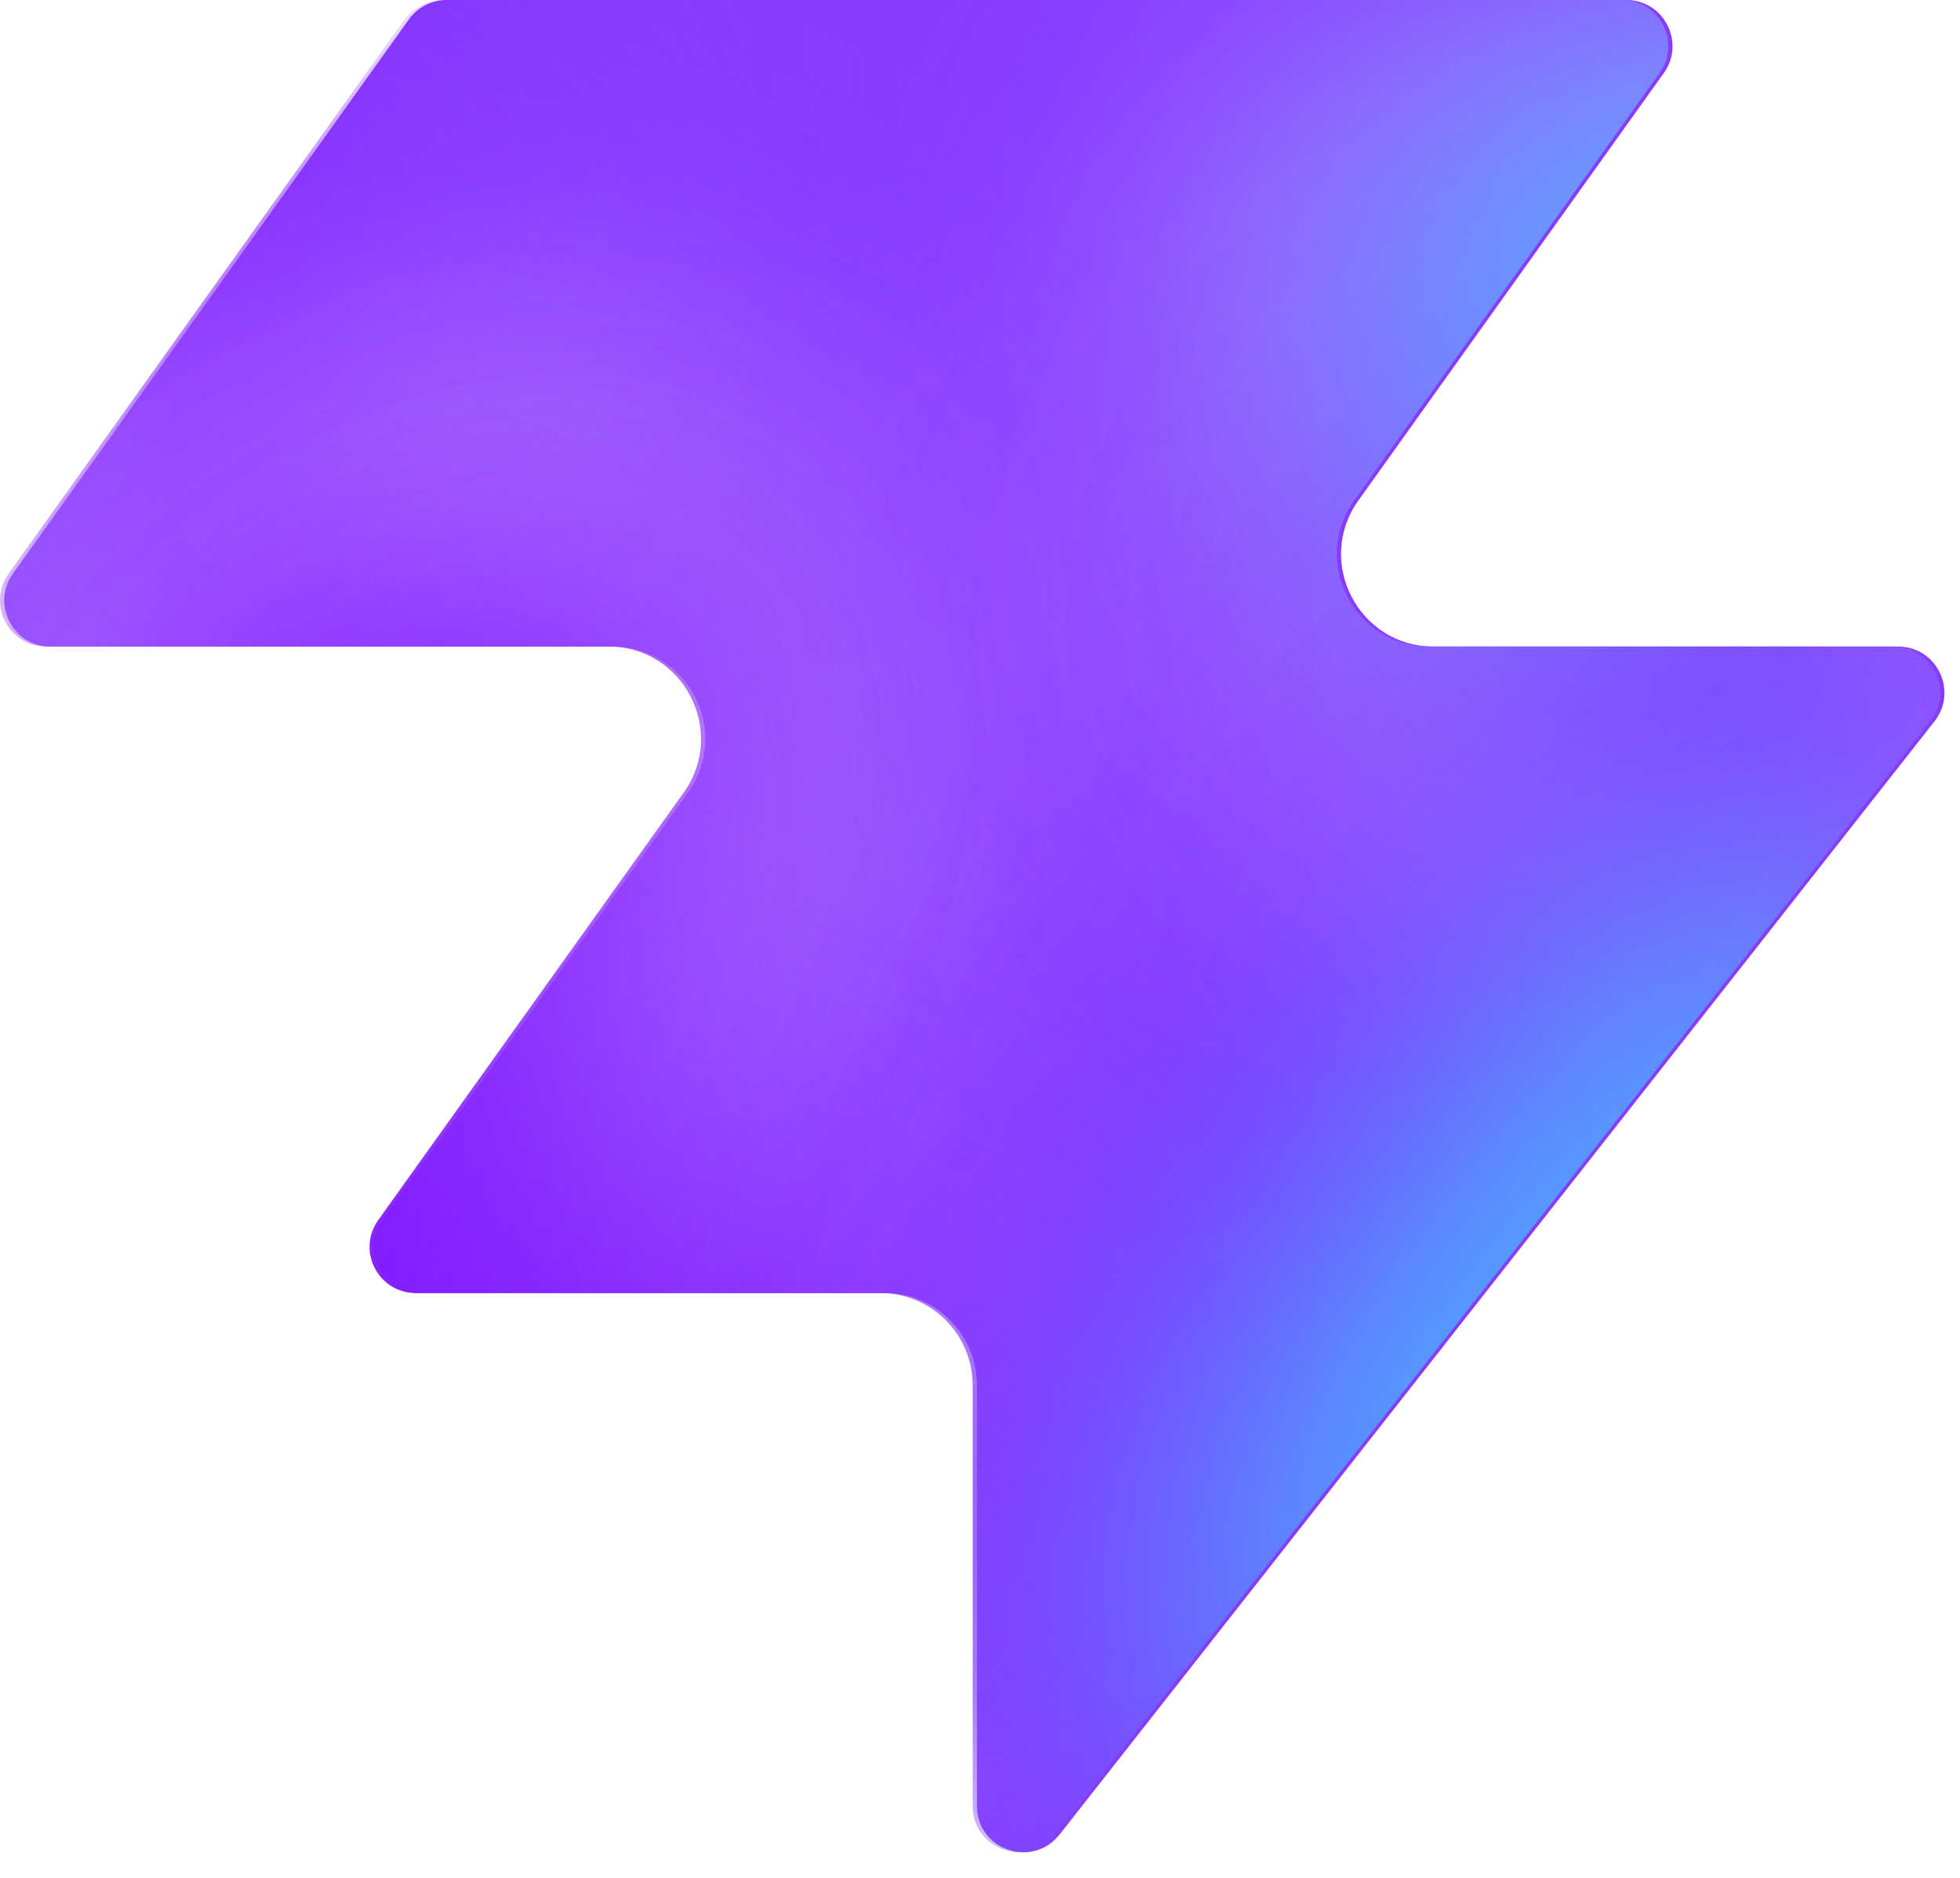
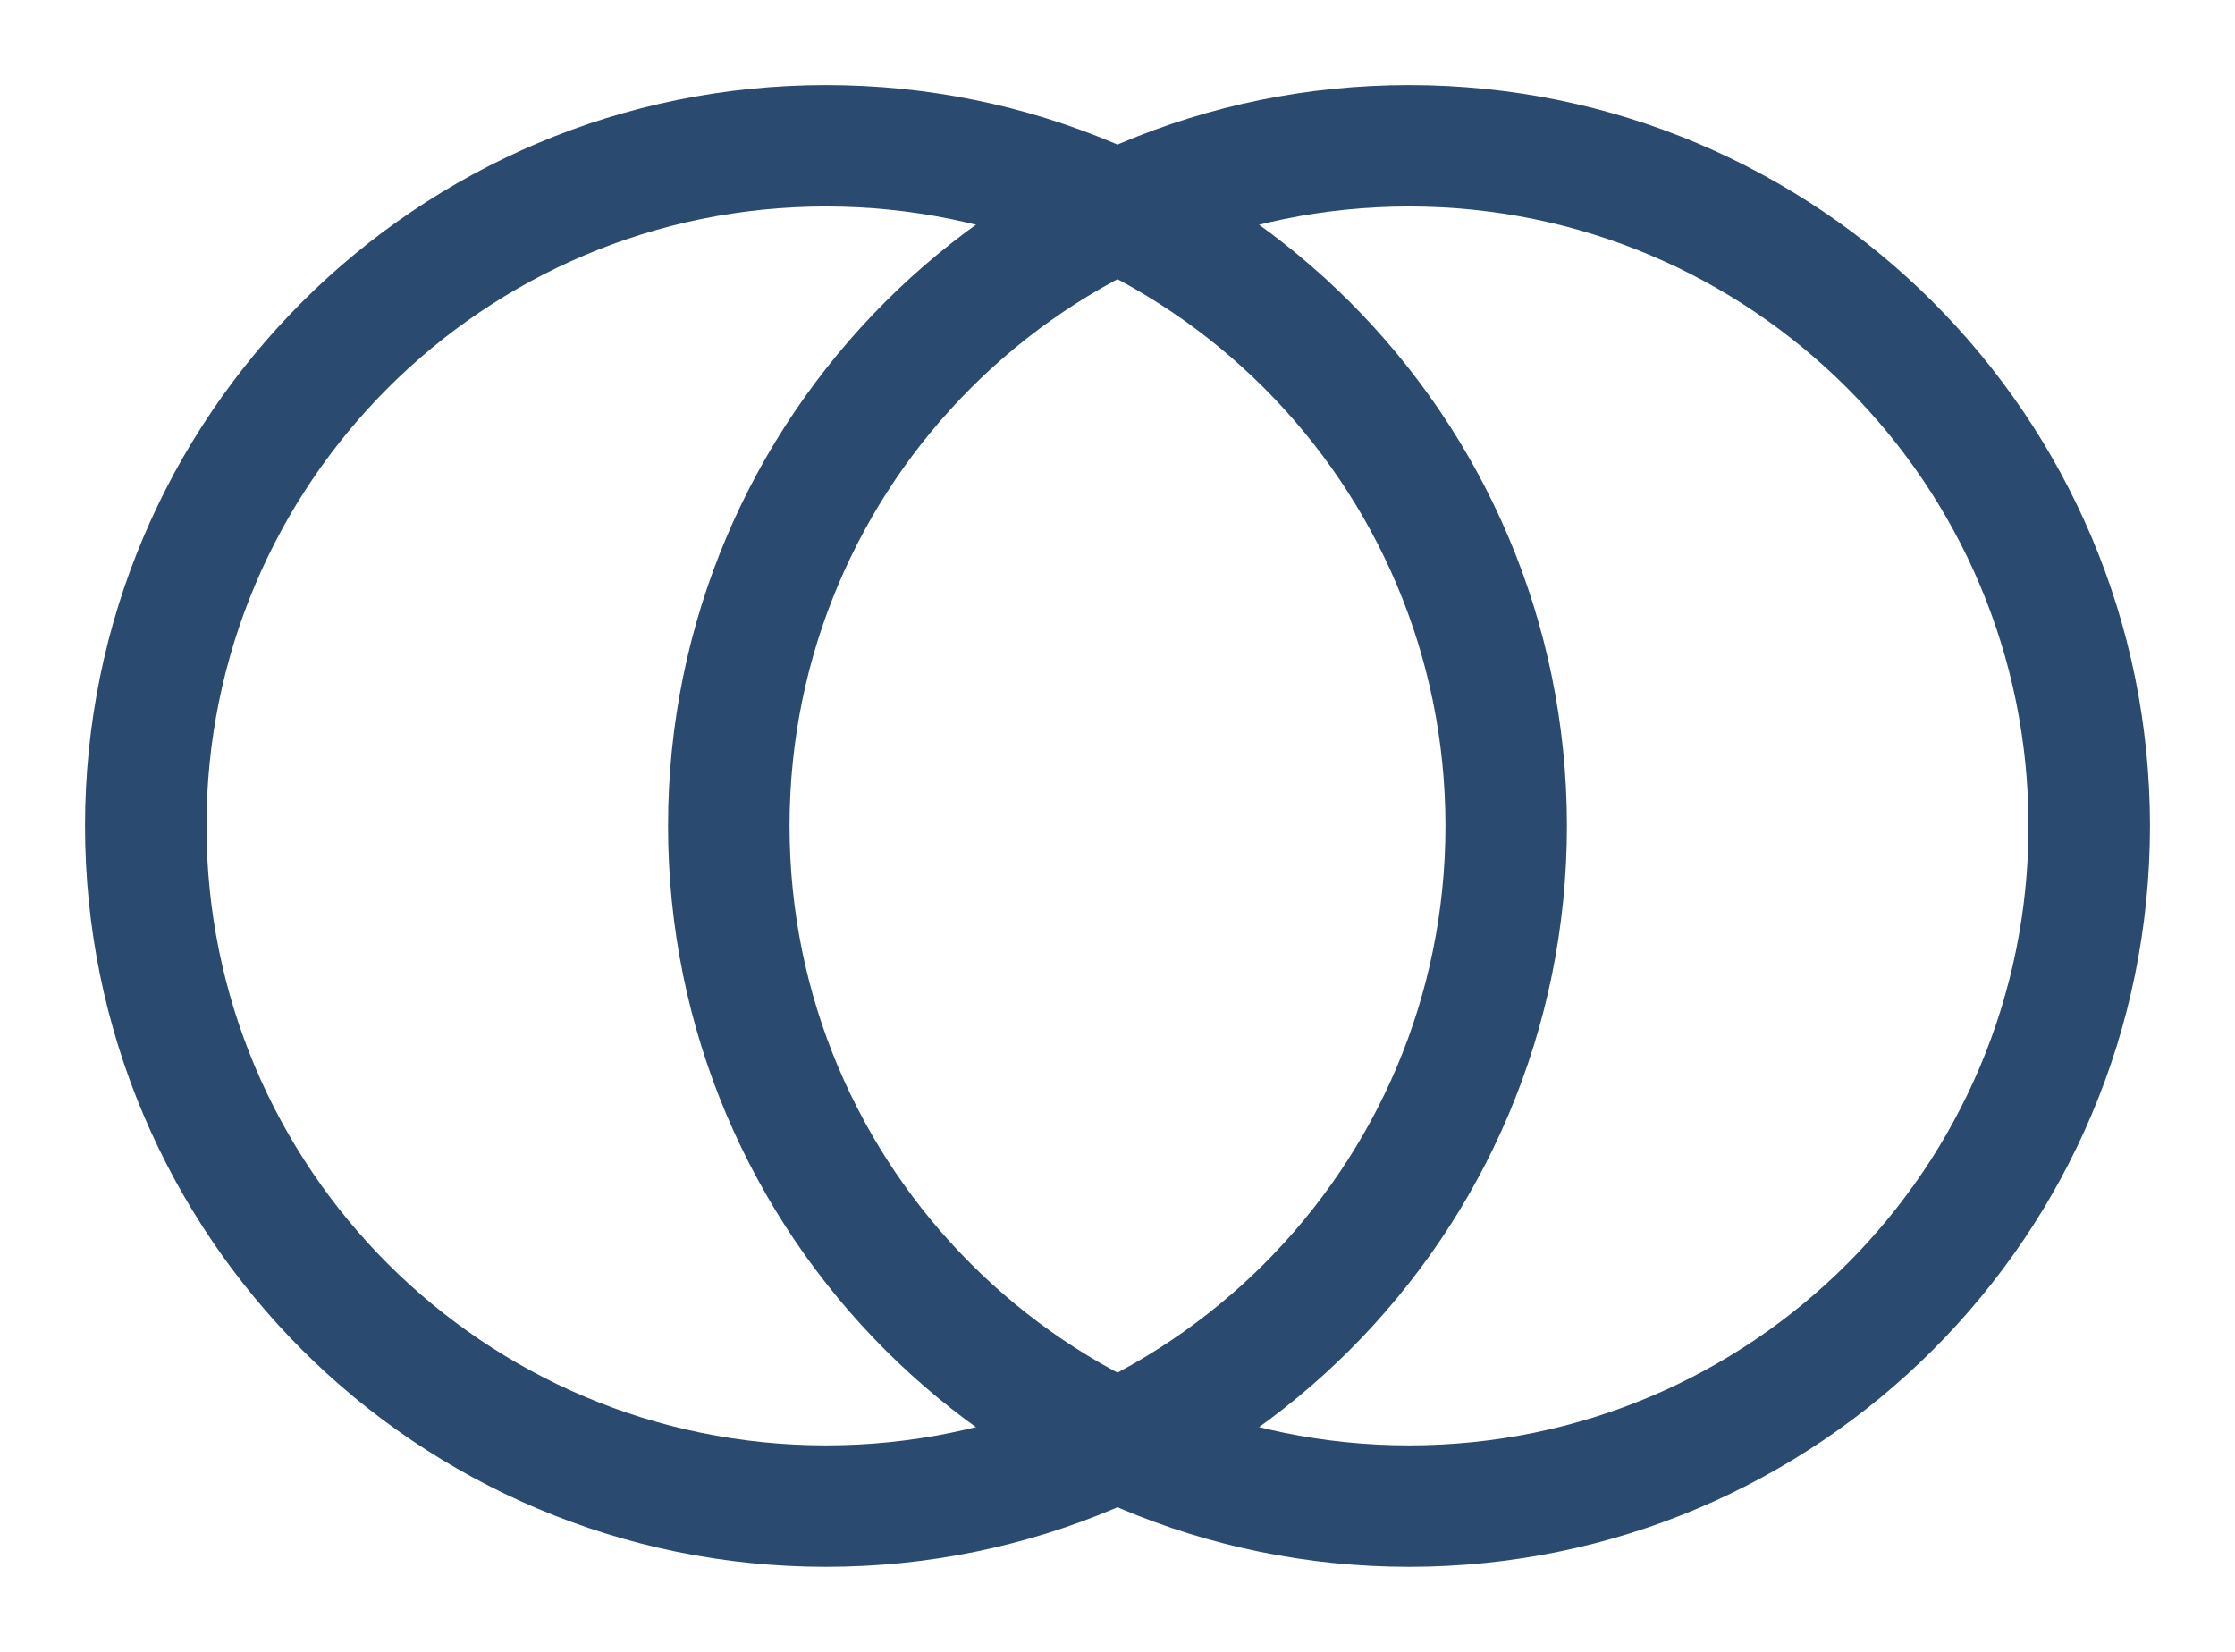
- <svg xmlns="http://www.w3.org/2000/svg" width="48" height="46" fill="none" viewBox="0 0 48 46">
-   <path fill="#863bff" d="M25.946 44.938c-.664.845-2.021.375-2.021-.698V33.937a2.26 2.26 0 0 0-2.262-2.262H10.287c-.92 0-1.456-1.04-.92-1.788l7.48-10.471c1.07-1.497 0-3.578-1.842-3.578H1.237c-.92 0-1.456-1.04-.92-1.788L10.013.474c.214-.297.556-.474.92-.474h28.894c.92 0 1.456 1.04.92 1.788l-7.48 10.471c-1.07 1.498 0 3.579 1.842 3.579h11.377c.943 0 1.473 1.088.89 1.83L25.947 44.94z" style="fill:#863bff;fill:color(display-p3 .525 .23 1);fill-opacity:1" />
-   <mask id="a" width="48" height="46" x="0" y="0" maskUnits="userSpaceOnUse" style="mask-type:alpha">
-     <path fill="#000" d="M25.842 44.938c-.664.844-2.021.375-2.021-.698V33.937a2.26 2.26 0 0 0-2.262-2.262H10.183c-.92 0-1.456-1.04-.92-1.788l7.48-10.471c1.07-1.498 0-3.579-1.842-3.579H1.133c-.92 0-1.456-1.04-.92-1.787L9.91.473c.214-.297.556-.474.92-.474h28.894c.92 0 1.456 1.04.92 1.788l-7.48 10.471c-1.07 1.498 0 3.578 1.842 3.578h11.377c.943 0 1.473 1.088.89 1.832L25.843 44.94z" style="fill:#000;fill-opacity:1" />
-   </mask>
-   <g mask="url(#a)">
-     <g filter="url(#b)">
-       <ellipse cx="5.508" cy="14.704" fill="#ede6ff" rx="5.508" ry="14.704" style="fill:#ede6ff;fill:color(display-p3 .927 .903 1);fill-opacity:1" transform="matrix(.00324 1 1 -.00324 -4.47 31.516)" />
-     </g>
-     <g filter="url(#c)">
-       <ellipse cx="10.399" cy="29.851" fill="#ede6ff" rx="10.399" ry="29.851" style="fill:#ede6ff;fill:color(display-p3 .927 .903 1);fill-opacity:1" transform="matrix(.00324 1 1 -.00324 -39.328 7.883)" />
-     </g>
-     <g filter="url(#d)">
-       <ellipse cx="5.508" cy="30.487" fill="#7e14ff" rx="5.508" ry="30.487" style="fill:#7e14ff;fill:color(display-p3 .492 .077 1);fill-opacity:1" transform="rotate(89.814 -25.913 -14.639)scale(1 -1)" />
-     </g>
-     <g filter="url(#e)">
-       <ellipse cx="5.508" cy="30.599" fill="#7e14ff" rx="5.508" ry="30.599" style="fill:#7e14ff;fill:color(display-p3 .492 .077 1);fill-opacity:1" transform="rotate(89.814 -32.644 -3.334)scale(1 -1)" />
-     </g>
-     <g filter="url(#f)">
-       <ellipse cx="5.508" cy="30.599" fill="#7e14ff" rx="5.508" ry="30.599" style="fill:#7e14ff;fill:color(display-p3 .492 .077 1);fill-opacity:1" transform="matrix(.00324 1 1 -.00324 -34.34 30.47)" />
-     </g>
-     <g filter="url(#g)">
-       <ellipse cx="14.072" cy="22.078" fill="#ede6ff" rx="14.072" ry="22.078" style="fill:#ede6ff;fill:color(display-p3 .927 .903 1);fill-opacity:1" transform="rotate(93.35 24.506 48.493)scale(-1 1)" />
-     </g>
-     <g filter="url(#h)">
-       <ellipse cx="3.47" cy="21.501" fill="#7e14ff" rx="3.47" ry="21.501" style="fill:#7e14ff;fill:color(display-p3 .492 .077 1);fill-opacity:1" transform="rotate(89.009 28.708 47.59)scale(-1 1)" />
-     </g>
-     <g filter="url(#i)">
-       <ellipse cx="3.47" cy="21.501" fill="#7e14ff" rx="3.47" ry="21.501" style="fill:#7e14ff;fill:color(display-p3 .492 .077 1);fill-opacity:1" transform="rotate(89.009 28.708 47.59)scale(-1 1)" />
-     </g>
-     <g filter="url(#j)">
-       <ellipse cx=".387" cy="8.972" fill="#7e14ff" rx="4.407" ry="29.108" style="fill:#7e14ff;fill:color(display-p3 .492 .077 1);fill-opacity:1" transform="rotate(39.51 .387 8.972)" />
-     </g>
-     <g filter="url(#k)">
-       <ellipse cx="47.523" cy="-6.092" fill="#7e14ff" rx="4.407" ry="29.108" style="fill:#7e14ff;fill:color(display-p3 .492 .077 1);fill-opacity:1" transform="rotate(37.892 47.523 -6.092)" />
-     </g>
-     <g filter="url(#l)">
-       <ellipse cx="41.412" cy="6.333" fill="#47bfff" rx="5.971" ry="9.665" style="fill:#47bfff;fill:color(display-p3 .28 .748 1);fill-opacity:1" transform="rotate(37.892 41.412 6.333)" />
-     </g>
-     <g filter="url(#m)">
-       <ellipse cx="-1.879" cy="38.332" fill="#7e14ff" rx="4.407" ry="29.108" style="fill:#7e14ff;fill:color(display-p3 .492 .077 1);fill-opacity:1" transform="rotate(37.892 -1.88 38.332)" />
-     </g>
-     <g filter="url(#n)">
-       <ellipse cx="-1.879" cy="38.332" fill="#7e14ff" rx="4.407" ry="29.108" style="fill:#7e14ff;fill:color(display-p3 .492 .077 1);fill-opacity:1" transform="rotate(37.892 -1.88 38.332)" />
-     </g>
-     <g filter="url(#o)">
-       <ellipse cx="35.651" cy="29.907" fill="#7e14ff" rx="4.407" ry="29.108" style="fill:#7e14ff;fill:color(display-p3 .492 .077 1);fill-opacity:1" transform="rotate(37.892 35.651 29.907)" />
-     </g>
-     <g filter="url(#p)">
-       <ellipse cx="38.418" cy="32.4" fill="#47bfff" rx="5.971" ry="15.297" style="fill:#47bfff;fill:color(display-p3 .28 .748 1);fill-opacity:1" transform="rotate(37.892 38.418 32.4)" />
-     </g>
-   </g>
-   <defs>
-     <filter id="b" width="60.045" height="41.654" x="-19.77" y="16.149" color-interpolation-filters="sRGB" filterUnits="userSpaceOnUse">
-       <feFlood flood-opacity="0" result="BackgroundImageFix" />
-       <feBlend in="SourceGraphic" in2="BackgroundImageFix" result="shape" />
-       <feGaussianBlur result="effect1_foregroundBlur_2002_17158" stdDeviation="7.659" />
-     </filter>
-     <filter id="c" width="90.34" height="51.437" x="-54.613" y="-7.533" color-interpolation-filters="sRGB" filterUnits="userSpaceOnUse">
-       <feFlood flood-opacity="0" result="BackgroundImageFix" />
-       <feBlend in="SourceGraphic" in2="BackgroundImageFix" result="shape" />
-       <feGaussianBlur result="effect1_foregroundBlur_2002_17158" stdDeviation="7.659" />
-     </filter>
-     <filter id="d" width="79.355" height="29.4" x="-49.64" y="2.03" color-interpolation-filters="sRGB" filterUnits="userSpaceOnUse">
-       <feFlood flood-opacity="0" result="BackgroundImageFix" />
-       <feBlend in="SourceGraphic" in2="BackgroundImageFix" result="shape" />
-       <feGaussianBlur result="effect1_foregroundBlur_2002_17158" stdDeviation="4.596" />
-     </filter>
-     <filter id="e" width="79.579" height="29.4" x="-45.045" y="20.029" color-interpolation-filters="sRGB" filterUnits="userSpaceOnUse">
-       <feFlood flood-opacity="0" result="BackgroundImageFix" />
-       <feBlend in="SourceGraphic" in2="BackgroundImageFix" result="shape" />
-       <feGaussianBlur result="effect1_foregroundBlur_2002_17158" stdDeviation="4.596" />
-     </filter>
-     <filter id="f" width="79.579" height="29.4" x="-43.513" y="21.178" color-interpolation-filters="sRGB" filterUnits="userSpaceOnUse">
-       <feFlood flood-opacity="0" result="BackgroundImageFix" />
-       <feBlend in="SourceGraphic" in2="BackgroundImageFix" result="shape" />
-       <feGaussianBlur result="effect1_foregroundBlur_2002_17158" stdDeviation="4.596" />
-     </filter>
-     <filter id="g" width="74.749" height="58.852" x="15.756" y="-17.901" color-interpolation-filters="sRGB" filterUnits="userSpaceOnUse">
-       <feFlood flood-opacity="0" result="BackgroundImageFix" />
-       <feBlend in="SourceGraphic" in2="BackgroundImageFix" result="shape" />
-       <feGaussianBlur result="effect1_foregroundBlur_2002_17158" stdDeviation="7.659" />
-     </filter>
-     <filter id="h" width="61.377" height="25.362" x="23.548" y="2.284" color-interpolation-filters="sRGB" filterUnits="userSpaceOnUse">
-       <feFlood flood-opacity="0" result="BackgroundImageFix" />
-       <feBlend in="SourceGraphic" in2="BackgroundImageFix" result="shape" />
-       <feGaussianBlur result="effect1_foregroundBlur_2002_17158" stdDeviation="4.596" />
-     </filter>
-     <filter id="i" width="61.377" height="25.362" x="23.548" y="2.284" color-interpolation-filters="sRGB" filterUnits="userSpaceOnUse">
-       <feFlood flood-opacity="0" result="BackgroundImageFix" />
-       <feBlend in="SourceGraphic" in2="BackgroundImageFix" result="shape" />
-       <feGaussianBlur result="effect1_foregroundBlur_2002_17158" stdDeviation="4.596" />
-     </filter>
-     <filter id="j" width="56.045" height="63.649" x="-27.636" y="-22.853" color-interpolation-filters="sRGB" filterUnits="userSpaceOnUse">
-       <feFlood flood-opacity="0" result="BackgroundImageFix" />
-       <feBlend in="SourceGraphic" in2="BackgroundImageFix" result="shape" />
-       <feGaussianBlur result="effect1_foregroundBlur_2002_17158" stdDeviation="4.596" />
-     </filter>
-     <filter id="k" width="54.814" height="64.646" x="20.116" y="-38.415" color-interpolation-filters="sRGB" filterUnits="userSpaceOnUse">
-       <feFlood flood-opacity="0" result="BackgroundImageFix" />
-       <feBlend in="SourceGraphic" in2="BackgroundImageFix" result="shape" />
-       <feGaussianBlur result="effect1_foregroundBlur_2002_17158" stdDeviation="4.596" />
-     </filter>
-     <filter id="l" width="33.541" height="35.313" x="24.641" y="-11.323" color-interpolation-filters="sRGB" filterUnits="userSpaceOnUse">
-       <feFlood flood-opacity="0" result="BackgroundImageFix" />
-       <feBlend in="SourceGraphic" in2="BackgroundImageFix" result="shape" />
-       <feGaussianBlur result="effect1_foregroundBlur_2002_17158" stdDeviation="4.596" />
-     </filter>
-     <filter id="m" width="54.814" height="64.646" x="-29.286" y="6.009" color-interpolation-filters="sRGB" filterUnits="userSpaceOnUse">
-       <feFlood flood-opacity="0" result="BackgroundImageFix" />
-       <feBlend in="SourceGraphic" in2="BackgroundImageFix" result="shape" />
-       <feGaussianBlur result="effect1_foregroundBlur_2002_17158" stdDeviation="4.596" />
-     </filter>
-     <filter id="n" width="54.814" height="64.646" x="-29.286" y="6.009" color-interpolation-filters="sRGB" filterUnits="userSpaceOnUse">
-       <feFlood flood-opacity="0" result="BackgroundImageFix" />
-       <feBlend in="SourceGraphic" in2="BackgroundImageFix" result="shape" />
-       <feGaussianBlur result="effect1_foregroundBlur_2002_17158" stdDeviation="4.596" />
-     </filter>
-     <filter id="o" width="54.814" height="64.646" x="8.244" y="-2.416" color-interpolation-filters="sRGB" filterUnits="userSpaceOnUse">
-       <feFlood flood-opacity="0" result="BackgroundImageFix" />
-       <feBlend in="SourceGraphic" in2="BackgroundImageFix" result="shape" />
-       <feGaussianBlur result="effect1_foregroundBlur_2002_17158" stdDeviation="4.596" />
-     </filter>
-     <filter id="p" width="39.409" height="43.623" x="18.713" y="10.588" color-interpolation-filters="sRGB" filterUnits="userSpaceOnUse">
-       <feFlood flood-opacity="0" result="BackgroundImageFix" />
-       <feBlend in="SourceGraphic" in2="BackgroundImageFix" result="shape" />
-       <feGaussianBlur result="effect1_foregroundBlur_2002_17158" stdDeviation="4.596" />
-     </filter>
-   </defs>
+ <svg xmlns="http://www.w3.org/2000/svg" width="46" height="34" viewBox="0 0 46 34">
+   <style>
+   circle { stroke: #2b4a6f; }
+   @media (prefers-color-scheme: dark) { circle { stroke: #7fa8d9; } }
+ </style>
+   <circle cx="17" cy="17" r="14" fill="none" stroke-width="2.5" />
+   <circle cx="29" cy="17" r="14" fill="none" stroke-width="2.5" />
</svg>
